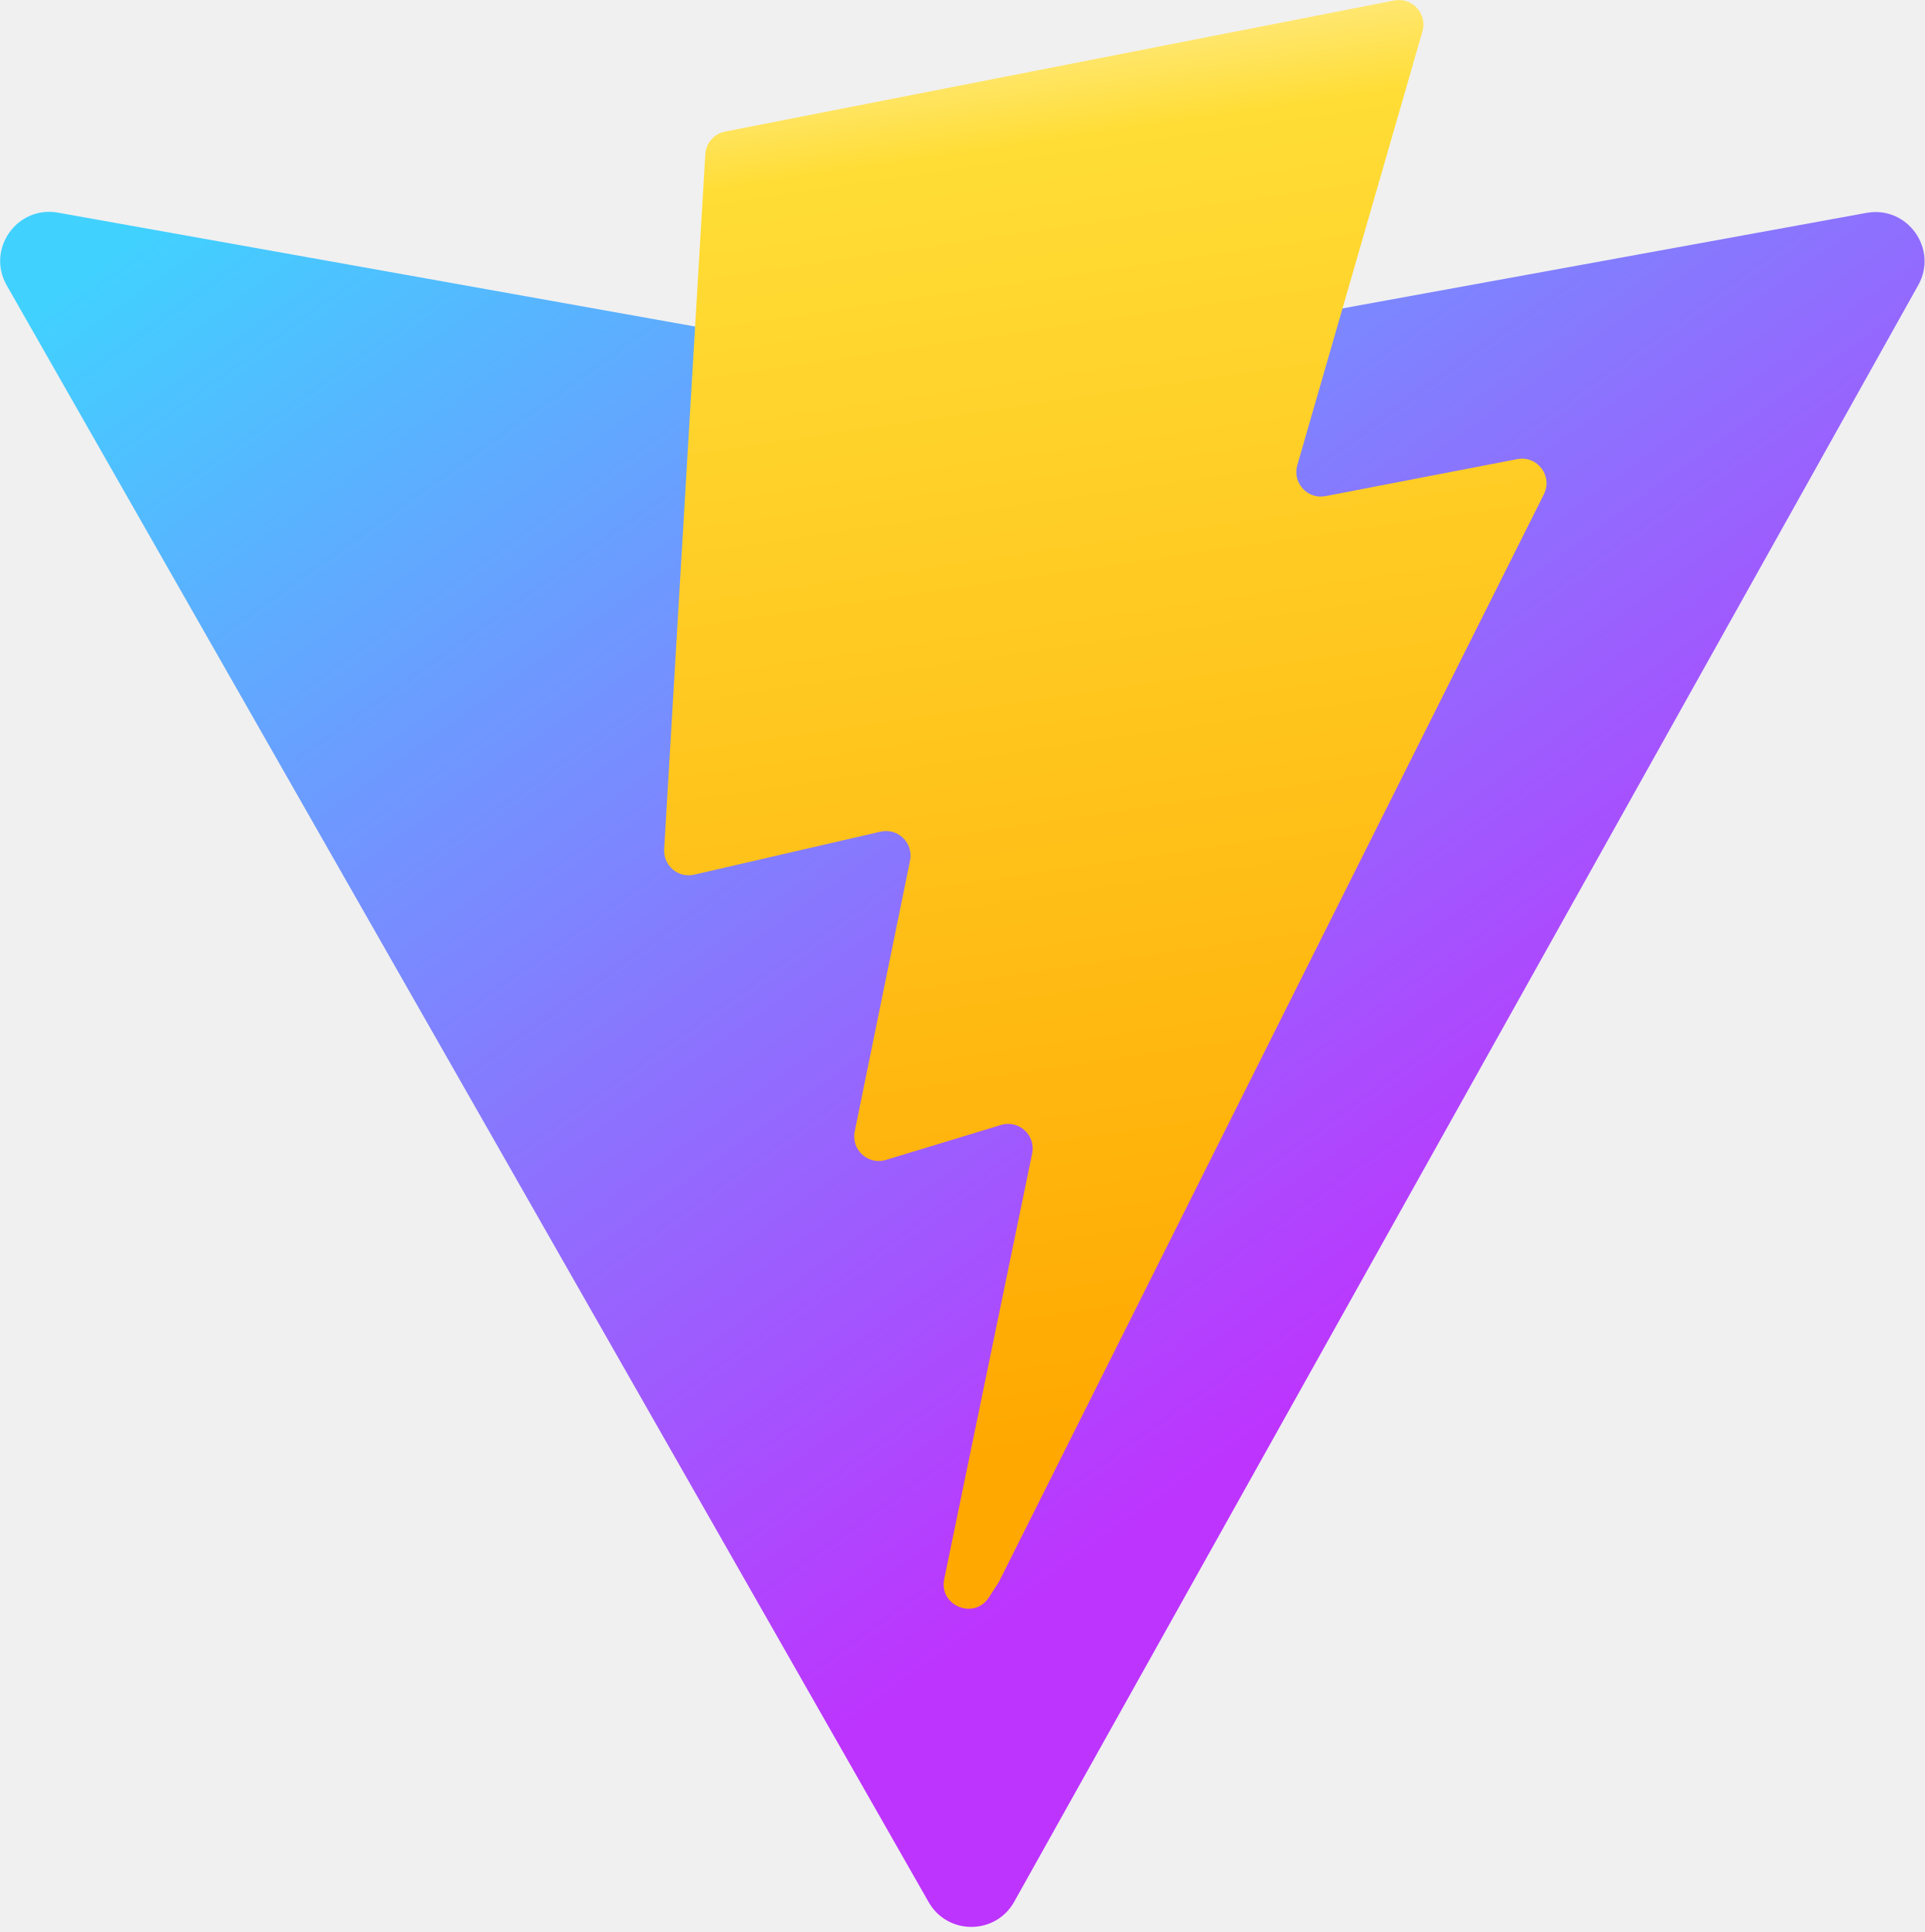
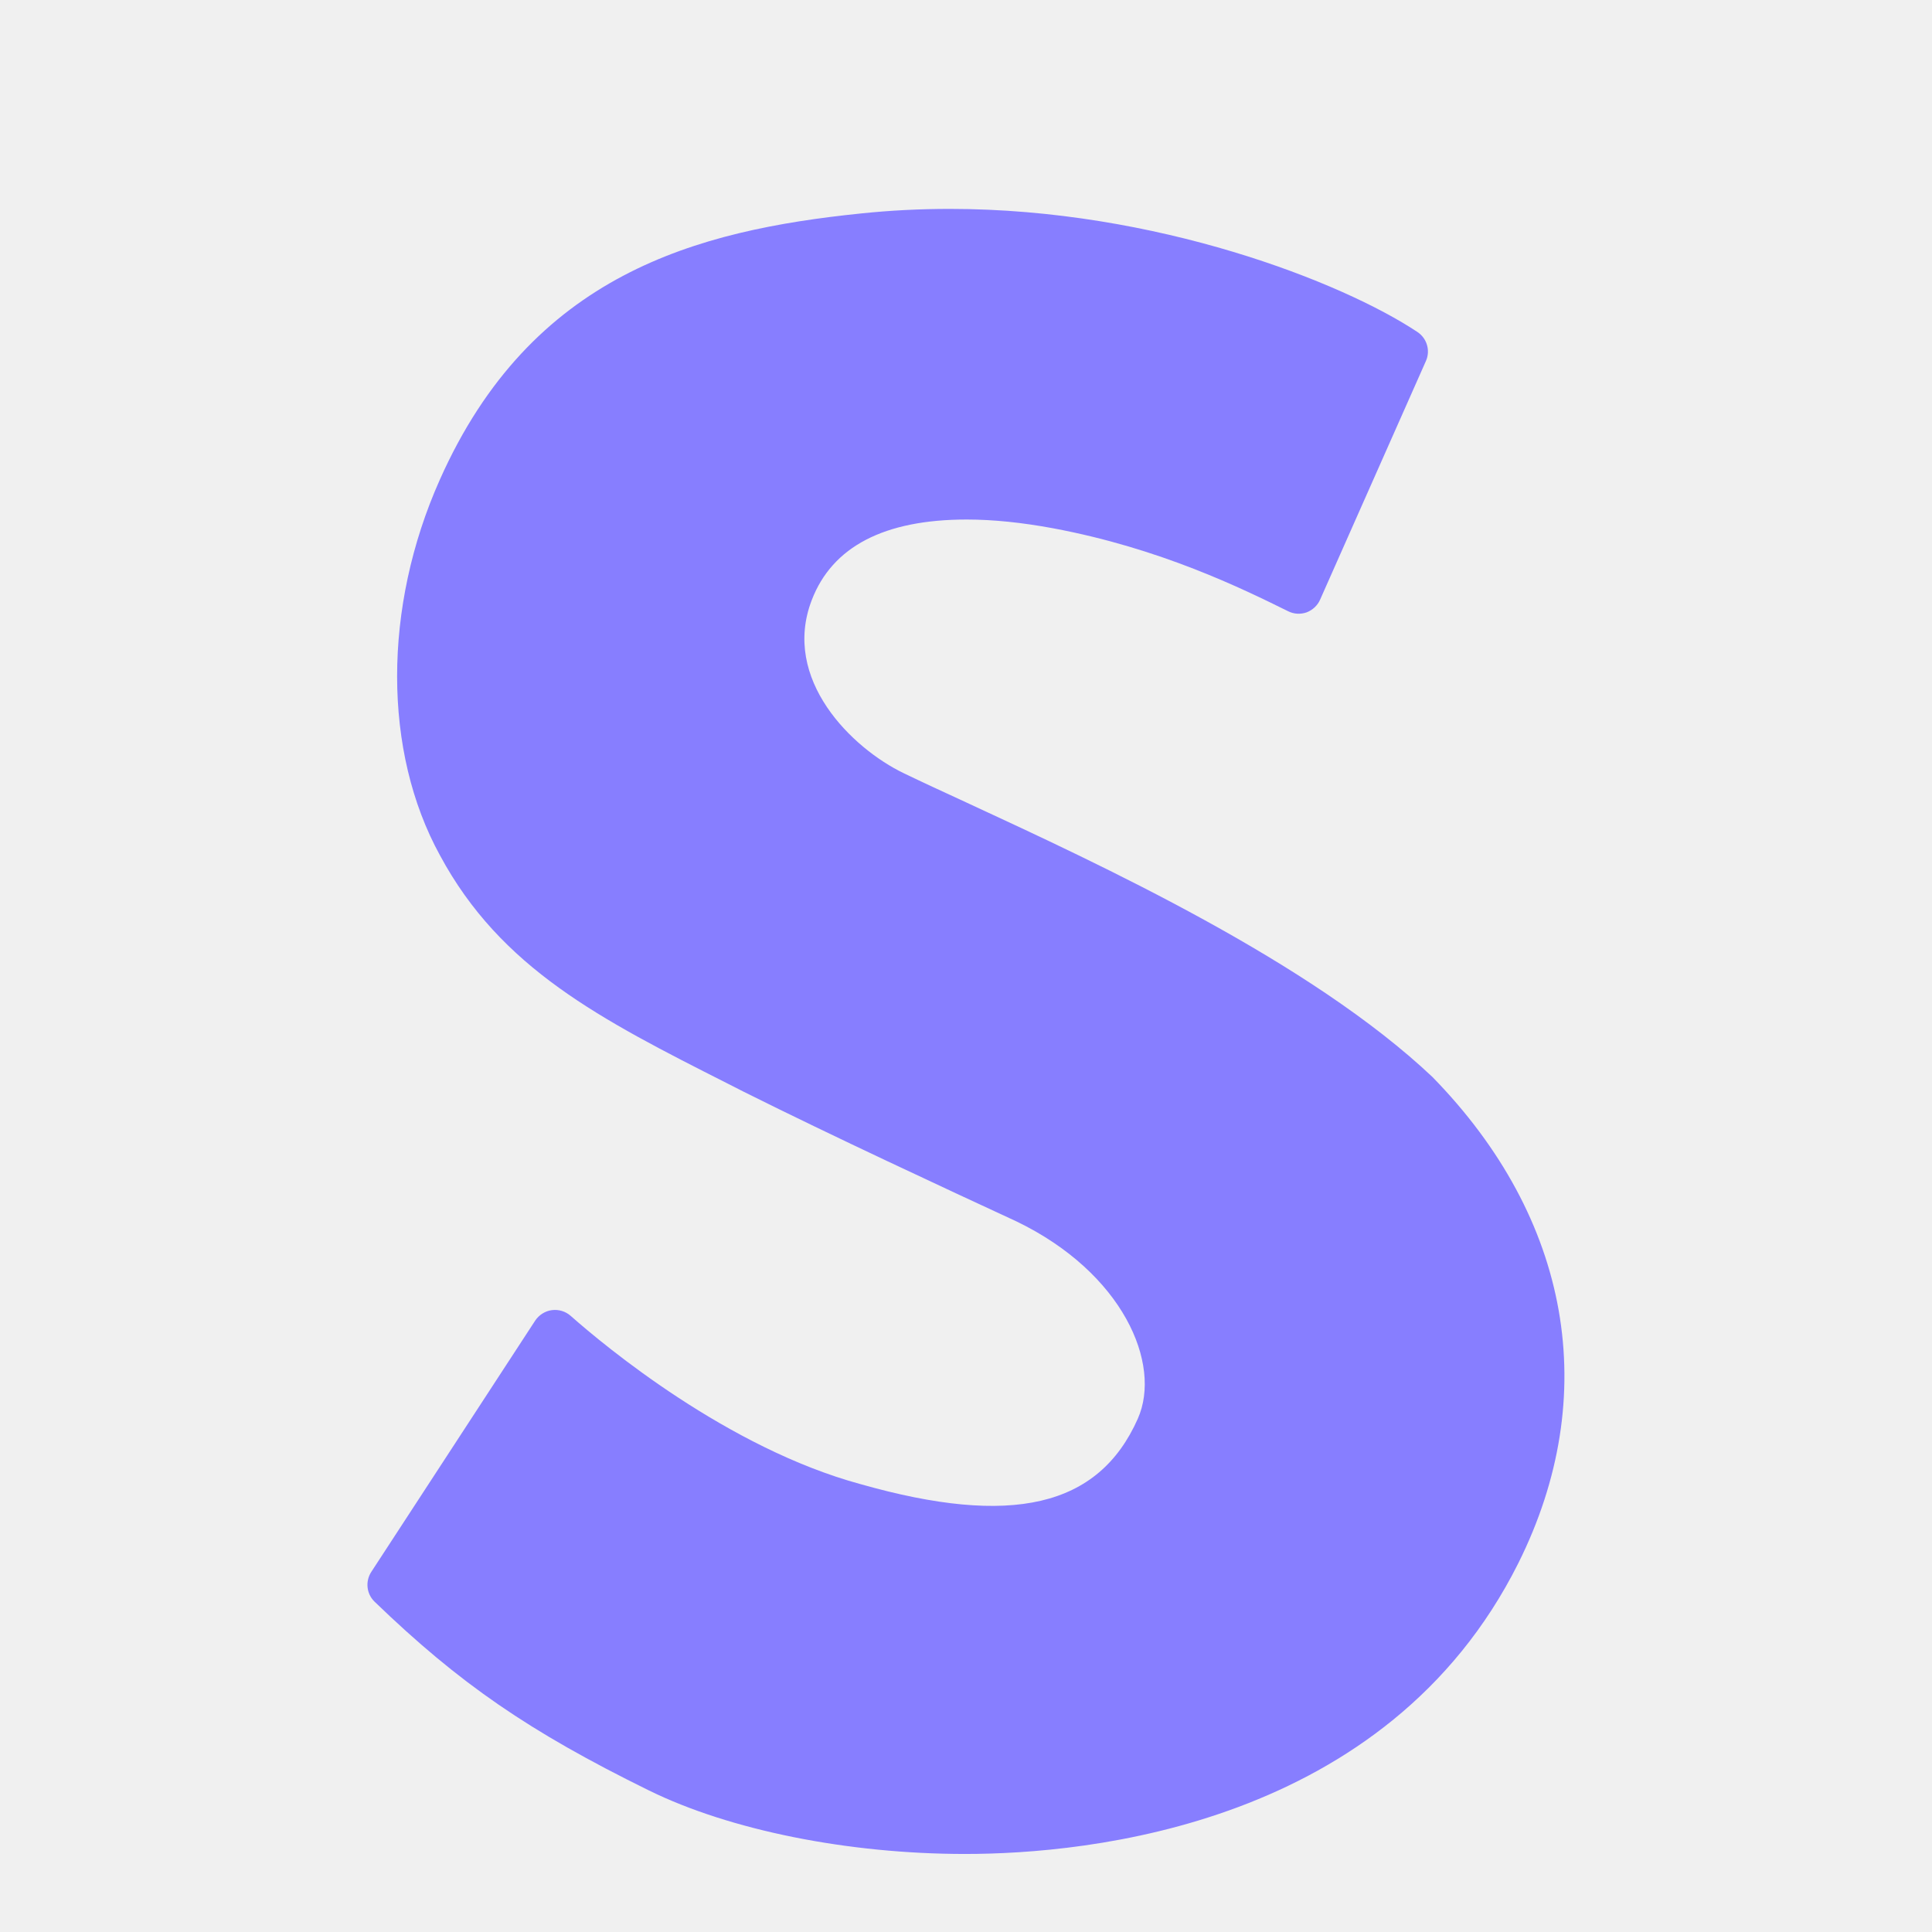
- <svg xmlns="http://www.w3.org/2000/svg" aria-hidden="true" role="img" class="iconify iconify--logos" width="31.88" height="32" preserveAspectRatio="xMidYMid meet" viewBox="0 0 256 257">
-   <defs>
-     <linearGradient id="IconifyId1813088fe1fbc01fb466" x1="-.828%" x2="57.636%" y1="7.652%" y2="78.411%">
-       <stop offset="0%" stop-color="#41D1FF" />
-       <stop offset="100%" stop-color="#BD34FE" />
-     </linearGradient>
-     <linearGradient id="IconifyId1813088fe1fbc01fb467" x1="43.376%" x2="50.316%" y1="2.242%" y2="89.03%">
-       <stop offset="0%" stop-color="#FFEA83" />
-       <stop offset="8.333%" stop-color="#FFDD35" />
-       <stop offset="100%" stop-color="#FFA800" />
-     </linearGradient>
-   </defs>
-   <path fill="url(#IconifyId1813088fe1fbc01fb466)" d="M255.153 37.938L134.897 252.976c-2.483 4.44-8.862 4.466-11.382.048L.875 37.958c-2.746-4.814 1.371-10.646 6.827-9.67l120.385 21.517a6.537 6.537 0 0 0 2.322-.004l117.867-21.483c5.438-.991 9.574 4.796 6.877 9.62Z" />
-   <path fill="url(#IconifyId1813088fe1fbc01fb467)" d="M185.432.063L96.44 17.501a3.268 3.268 0 0 0-2.634 3.014l-5.474 92.456a3.268 3.268 0 0 0 3.997 3.378l24.777-5.718c2.318-.535 4.413 1.507 3.936 3.838l-7.361 36.047c-.495 2.426 1.782 4.5 4.151 3.78l15.304-4.649c2.372-.72 4.652 1.36 4.15 3.788l-11.698 56.621c-.732 3.542 3.979 5.473 5.943 2.437l1.313-2.028l72.516-144.72c1.215-2.423-.88-5.186-3.54-4.672l-25.505 4.922c-2.396.462-4.435-1.77-3.759-4.114l16.646-57.705c.677-2.35-1.37-4.583-3.769-4.113Z" />
+ <svg xmlns="http://www.w3.org/2000/svg" viewBox="0 0 128 128" aria-hidden="true" role="img" class="iconify iconify--noto" preserveAspectRatio="xMidYMid meet" fill="#ffffff">
+   <g id="SVGRepo_bgCarrier" stroke-width="0" />
+   <g id="SVGRepo_tracerCarrier" stroke-linecap="round" stroke-linejoin="round" />
+   <g id="SVGRepo_iconCarrier">
+     <path d="M94.9 71.35c-8.08-7.63-21.82-13.99-30.91-18.2c-1.54-.71-2.93-1.35-4.11-1.92c-3.43-1.65-8.12-6.22-6.1-11.47c1.36-3.55 4.81-5.34 10.27-5.34c1.75 0 3.67.2 5.72.58c7.12 1.33 12.52 3.99 15.58 5.5c.38.19.82.21 1.22.07c.39-.15.72-.45.89-.84l7.01-15.81c.31-.69.07-1.51-.57-1.93c-4.94-3.28-17.27-8.15-30.97-8.15c-1.98 0-3.95.1-5.87.3c-10.92 1.12-21.86 4.03-27.92 17.64c-3.78 8.47-3.77 18.01.01 24.89c4.04 7.51 10.66 10.87 19.04 15.11l1.08.55c6.05 3.02 13.3 6.38 18.07 8.59c7.05 3.4 9.66 9.44 8.04 13.08c-2.61 5.87-8.38 7.16-18.36 4.33c-8.81-2.39-16.94-9.14-19.21-11.15c-.34-.3-.79-.44-1.25-.38c-.45.06-.85.32-1.1.69L24.6 104.14c-.41.63-.32 1.46.22 1.98c5.63 5.43 10.22 8.59 18.17 12.5c5.35 2.63 13.18 4.21 20.95 4.21c8.12 0 27.95-1.88 36.65-19.26c5.55-11.12 3.48-22.84-5.69-32.22z" fill="#877eff" />
+   </g>
</svg>
